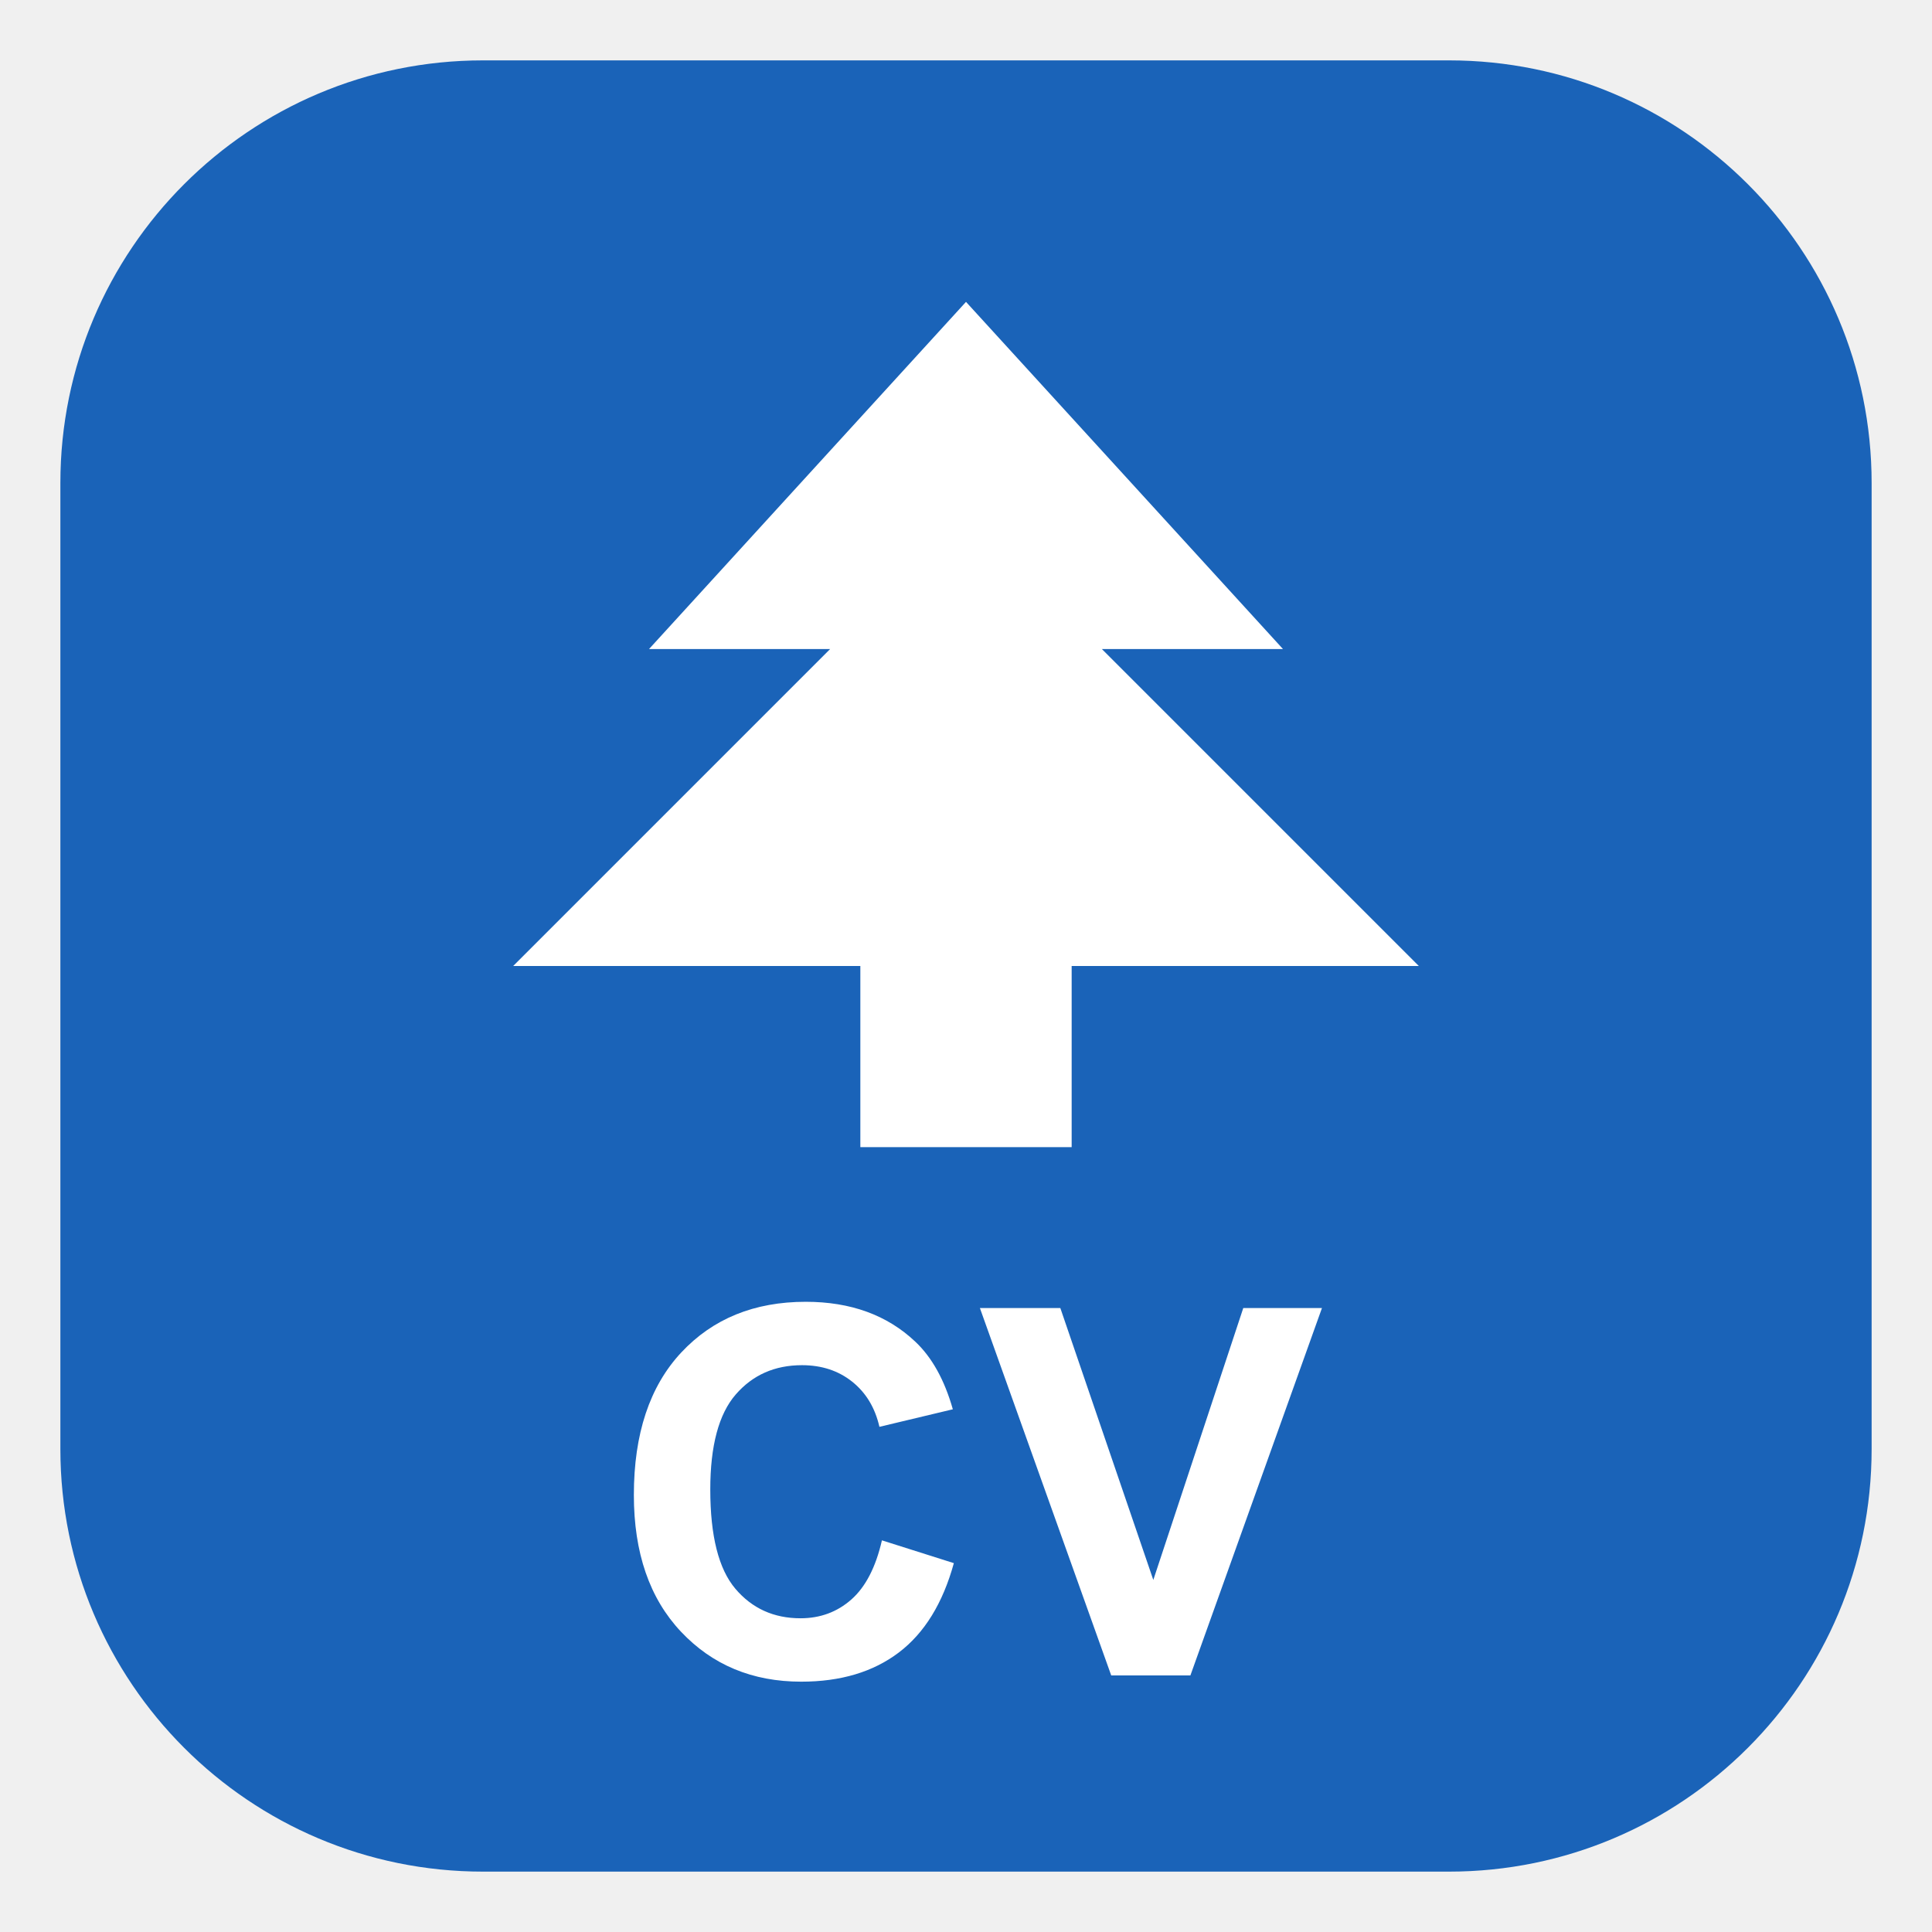
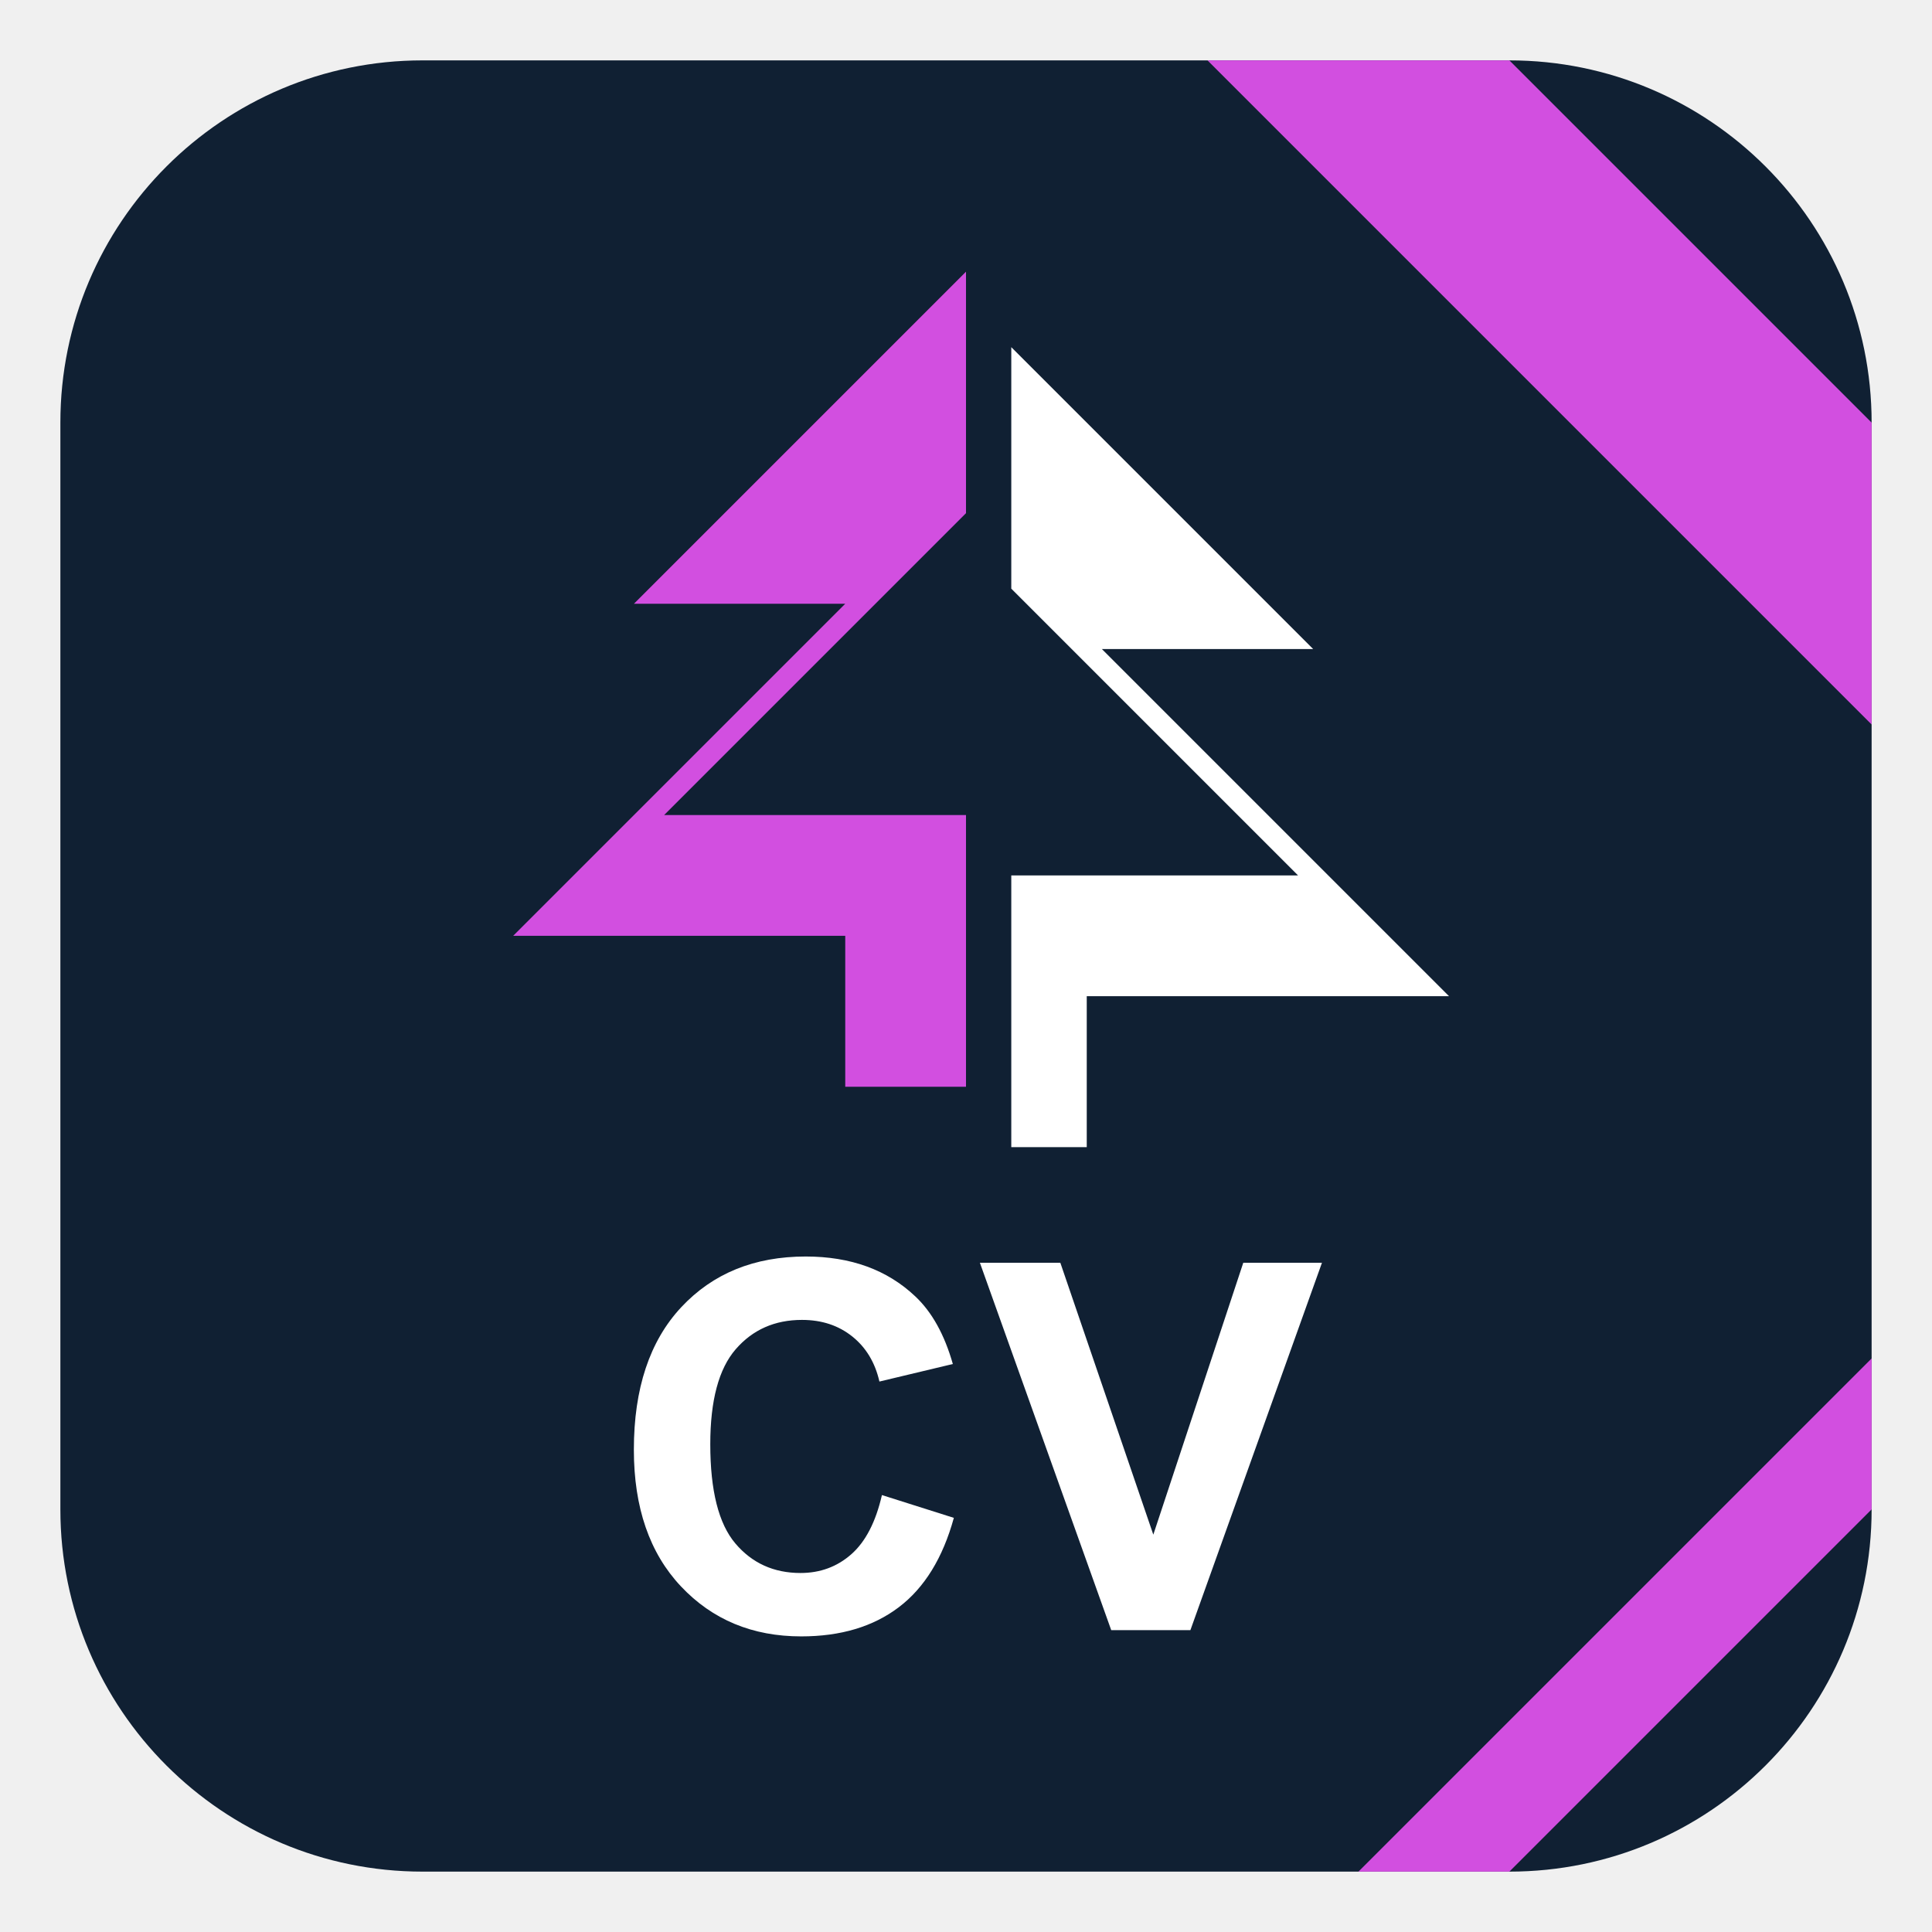
<svg xmlns="http://www.w3.org/2000/svg" viewBox="0 0 128 128" role="img" aria-labelledby="title">
-   <rect x="4" y="4" width="120" height="120" rx="28" fill="#1A63B8" />
-   <path d="M64 20 43 43H55L34 64H57V76H71V64H94L73 43H85Z" fill="#FFFFFF" />
+   <rect x="4" y="4" width="120" height="120" rx="24" fill="#102033" />
+   <path d="M104 4H100L124 28V48L80 4Z" fill="#D24FE0" />
+   <path d="M124 90V100L100 124H90Z" fill="#D24FE0" />
+   <path d="M64 18 42 40H56L34 62H56V72H64V54H44L64 34Z" fill="#D24FE0" />
+   <path d="M67 23 87 43H73L96 66H72V76H67V58H86L67 39Z" fill="#FFFFFF" />
  <g fill="#FFFFFF">
-     <path d="M58.43 102.052 63.195 103.562Q62.099 107.547 59.551 109.481Q57.002 111.415 53.084 111.415Q48.237 111.415 45.116 108.103Q41.995 104.791 41.995 99.047Q41.995 92.971 45.132 89.609Q48.27 86.247 53.383 86.247Q57.849 86.247 60.638 88.887Q62.298 90.447 63.128 93.369L58.264 94.531Q57.833 92.639 56.463 91.543Q55.093 90.447 53.134 90.447Q50.428 90.447 48.743 92.39Q47.058 94.332 47.058 98.682Q47.058 103.297 48.718 105.256Q50.378 107.215 53.035 107.215Q54.994 107.215 56.405 105.97Q57.816 104.725 58.43 102.052Z" />
-     <path d="M73.621 111.0 64.921 86.662H70.25L76.41 104.675L82.37 86.662H87.583L78.867 111.0Z" />
+     <path d="M58.43 99.052 63.195 100.562Q62.099 104.547 59.551 106.481Q57.002 108.415 53.084 108.415Q48.237 108.415 45.116 105.103Q41.995 101.791 41.995 96.047Q41.995 89.971 45.132 86.609Q48.27 83.247 53.383 83.247Q57.849 83.247 60.638 85.887Q62.298 87.447 63.128 90.369L58.264 91.531Q57.833 89.639 56.463 88.543Q55.093 87.447 53.134 87.447Q50.428 87.447 48.743 89.39Q47.058 91.332 47.058 95.682Q47.058 100.297 48.718 102.256Q50.378 104.215 53.035 104.215Q54.994 104.215 56.405 102.97Q57.816 101.725 58.43 99.052Z" />
+     <path d="M73.621 108.0 64.921 83.662H70.25L76.41 101.675L82.37 83.662H87.583L78.867 108.0Z" />
  </g>
</svg>
